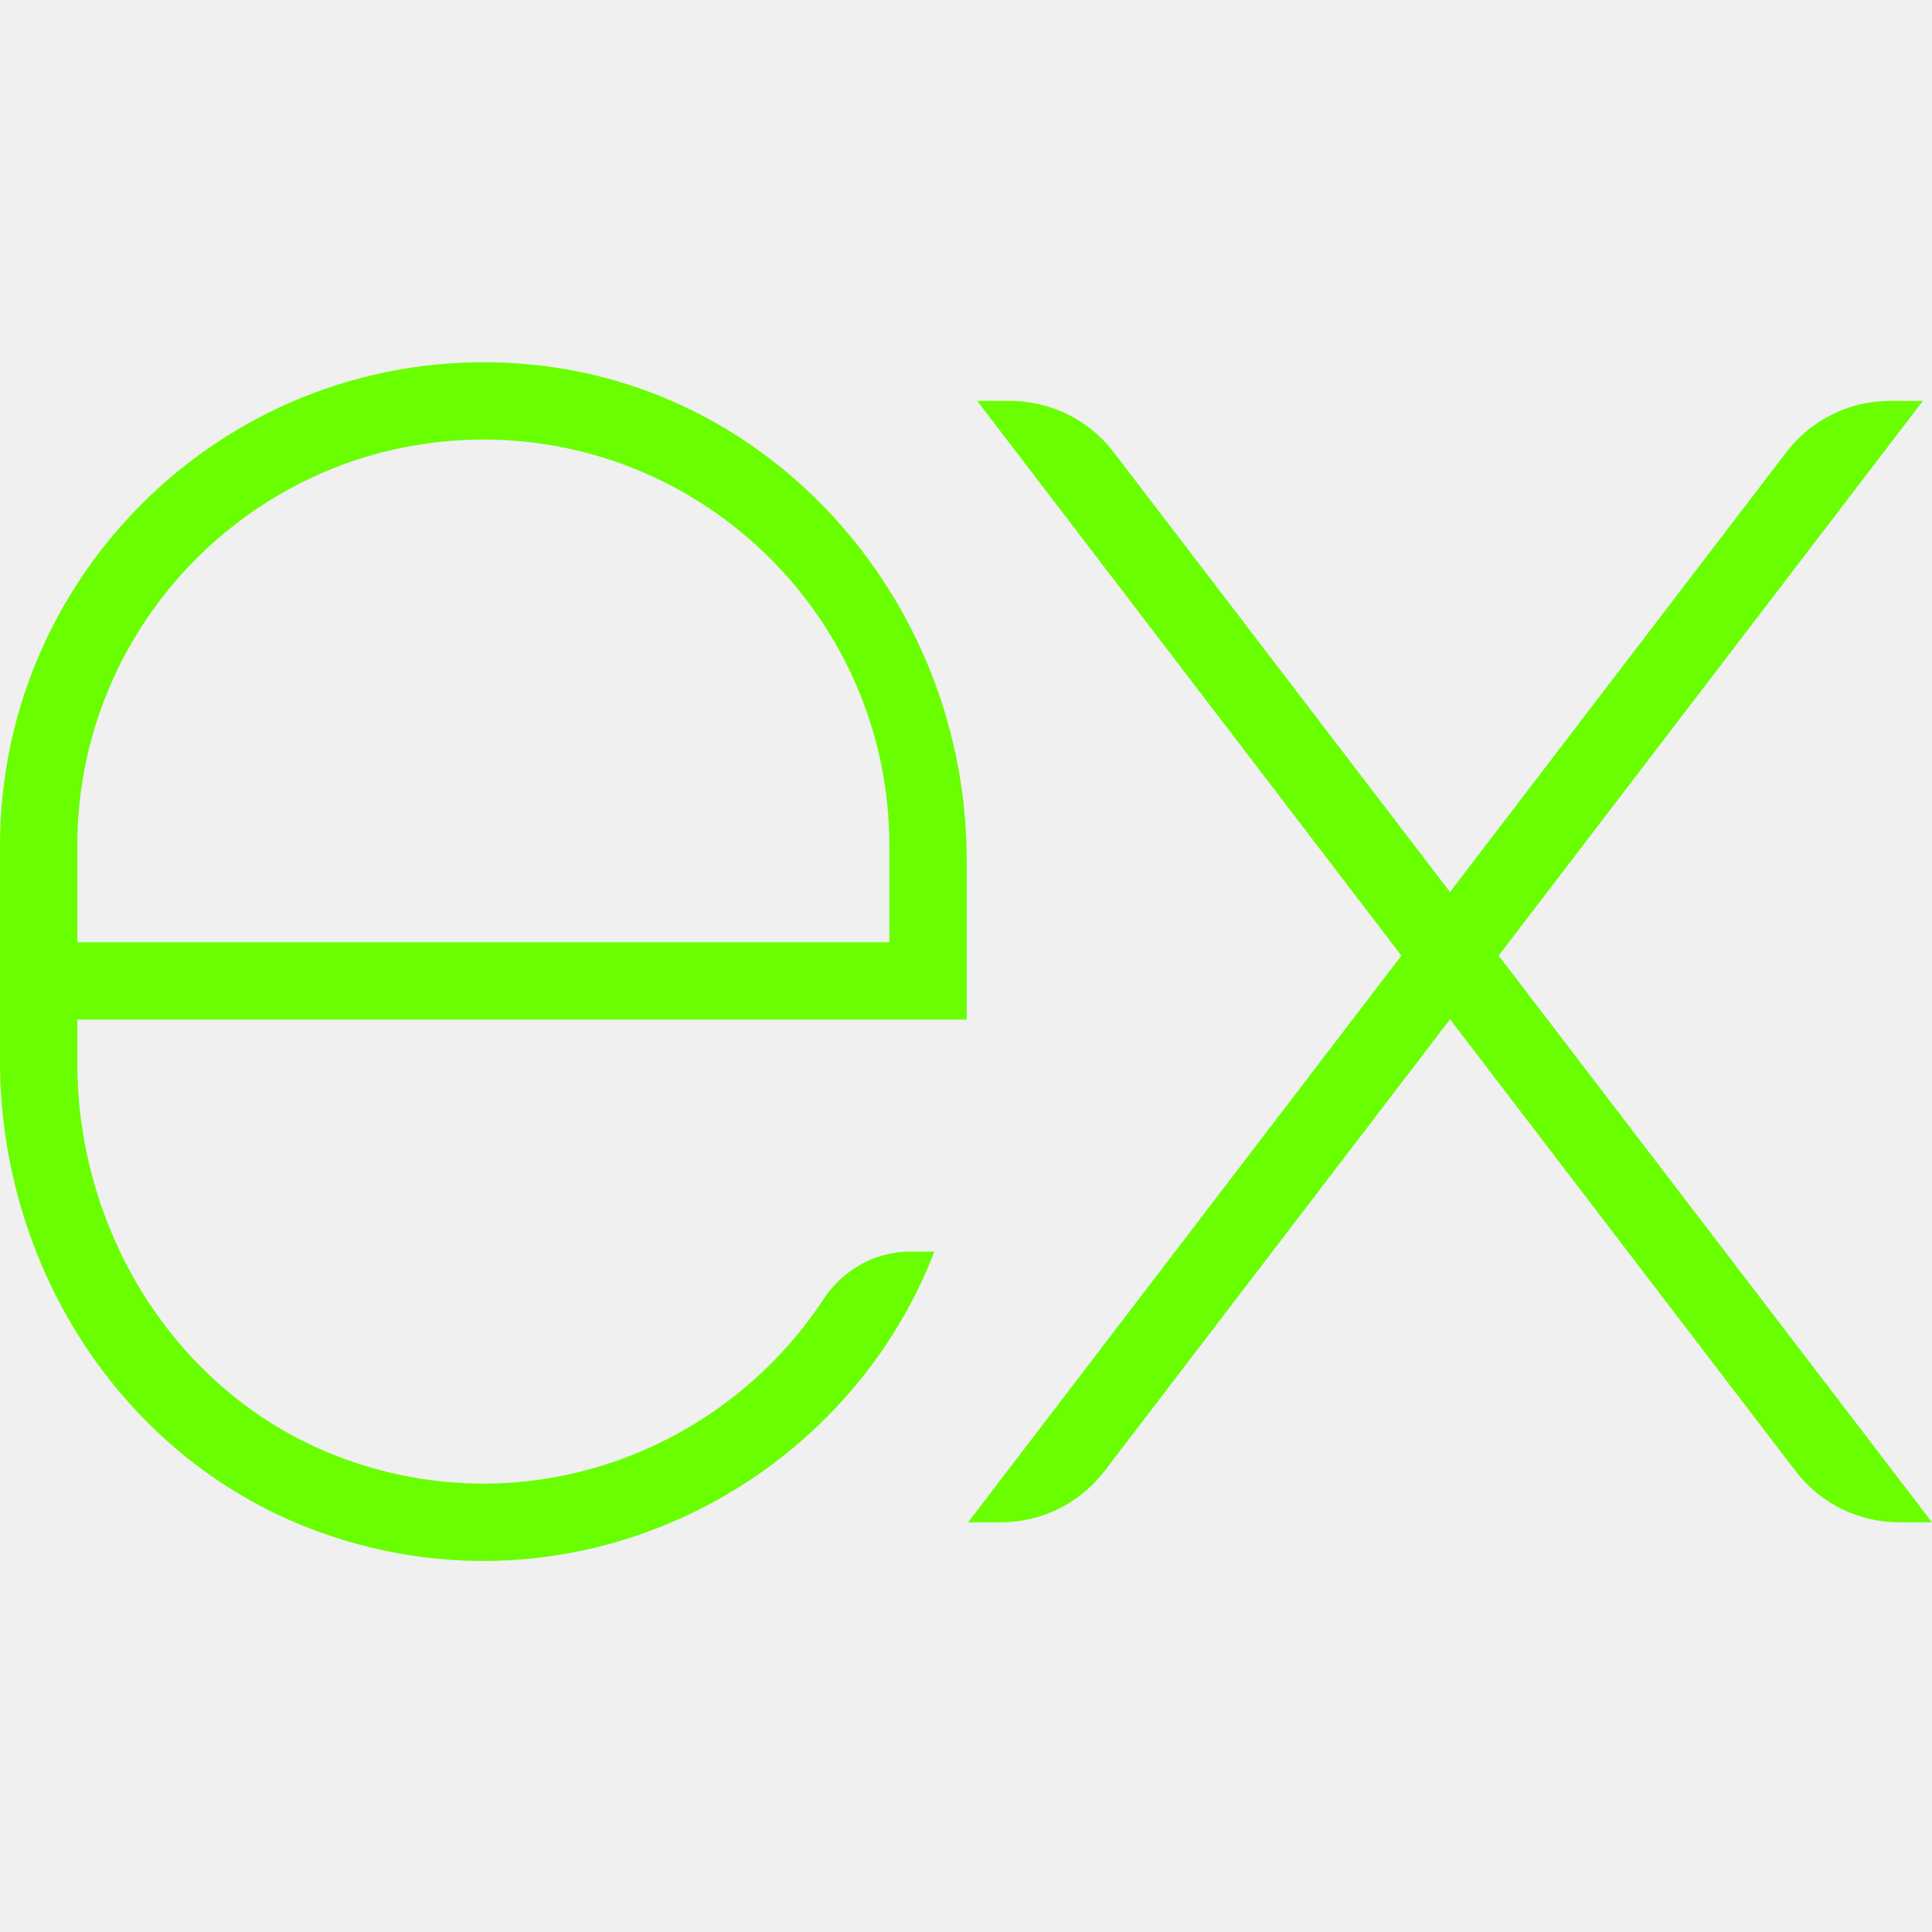
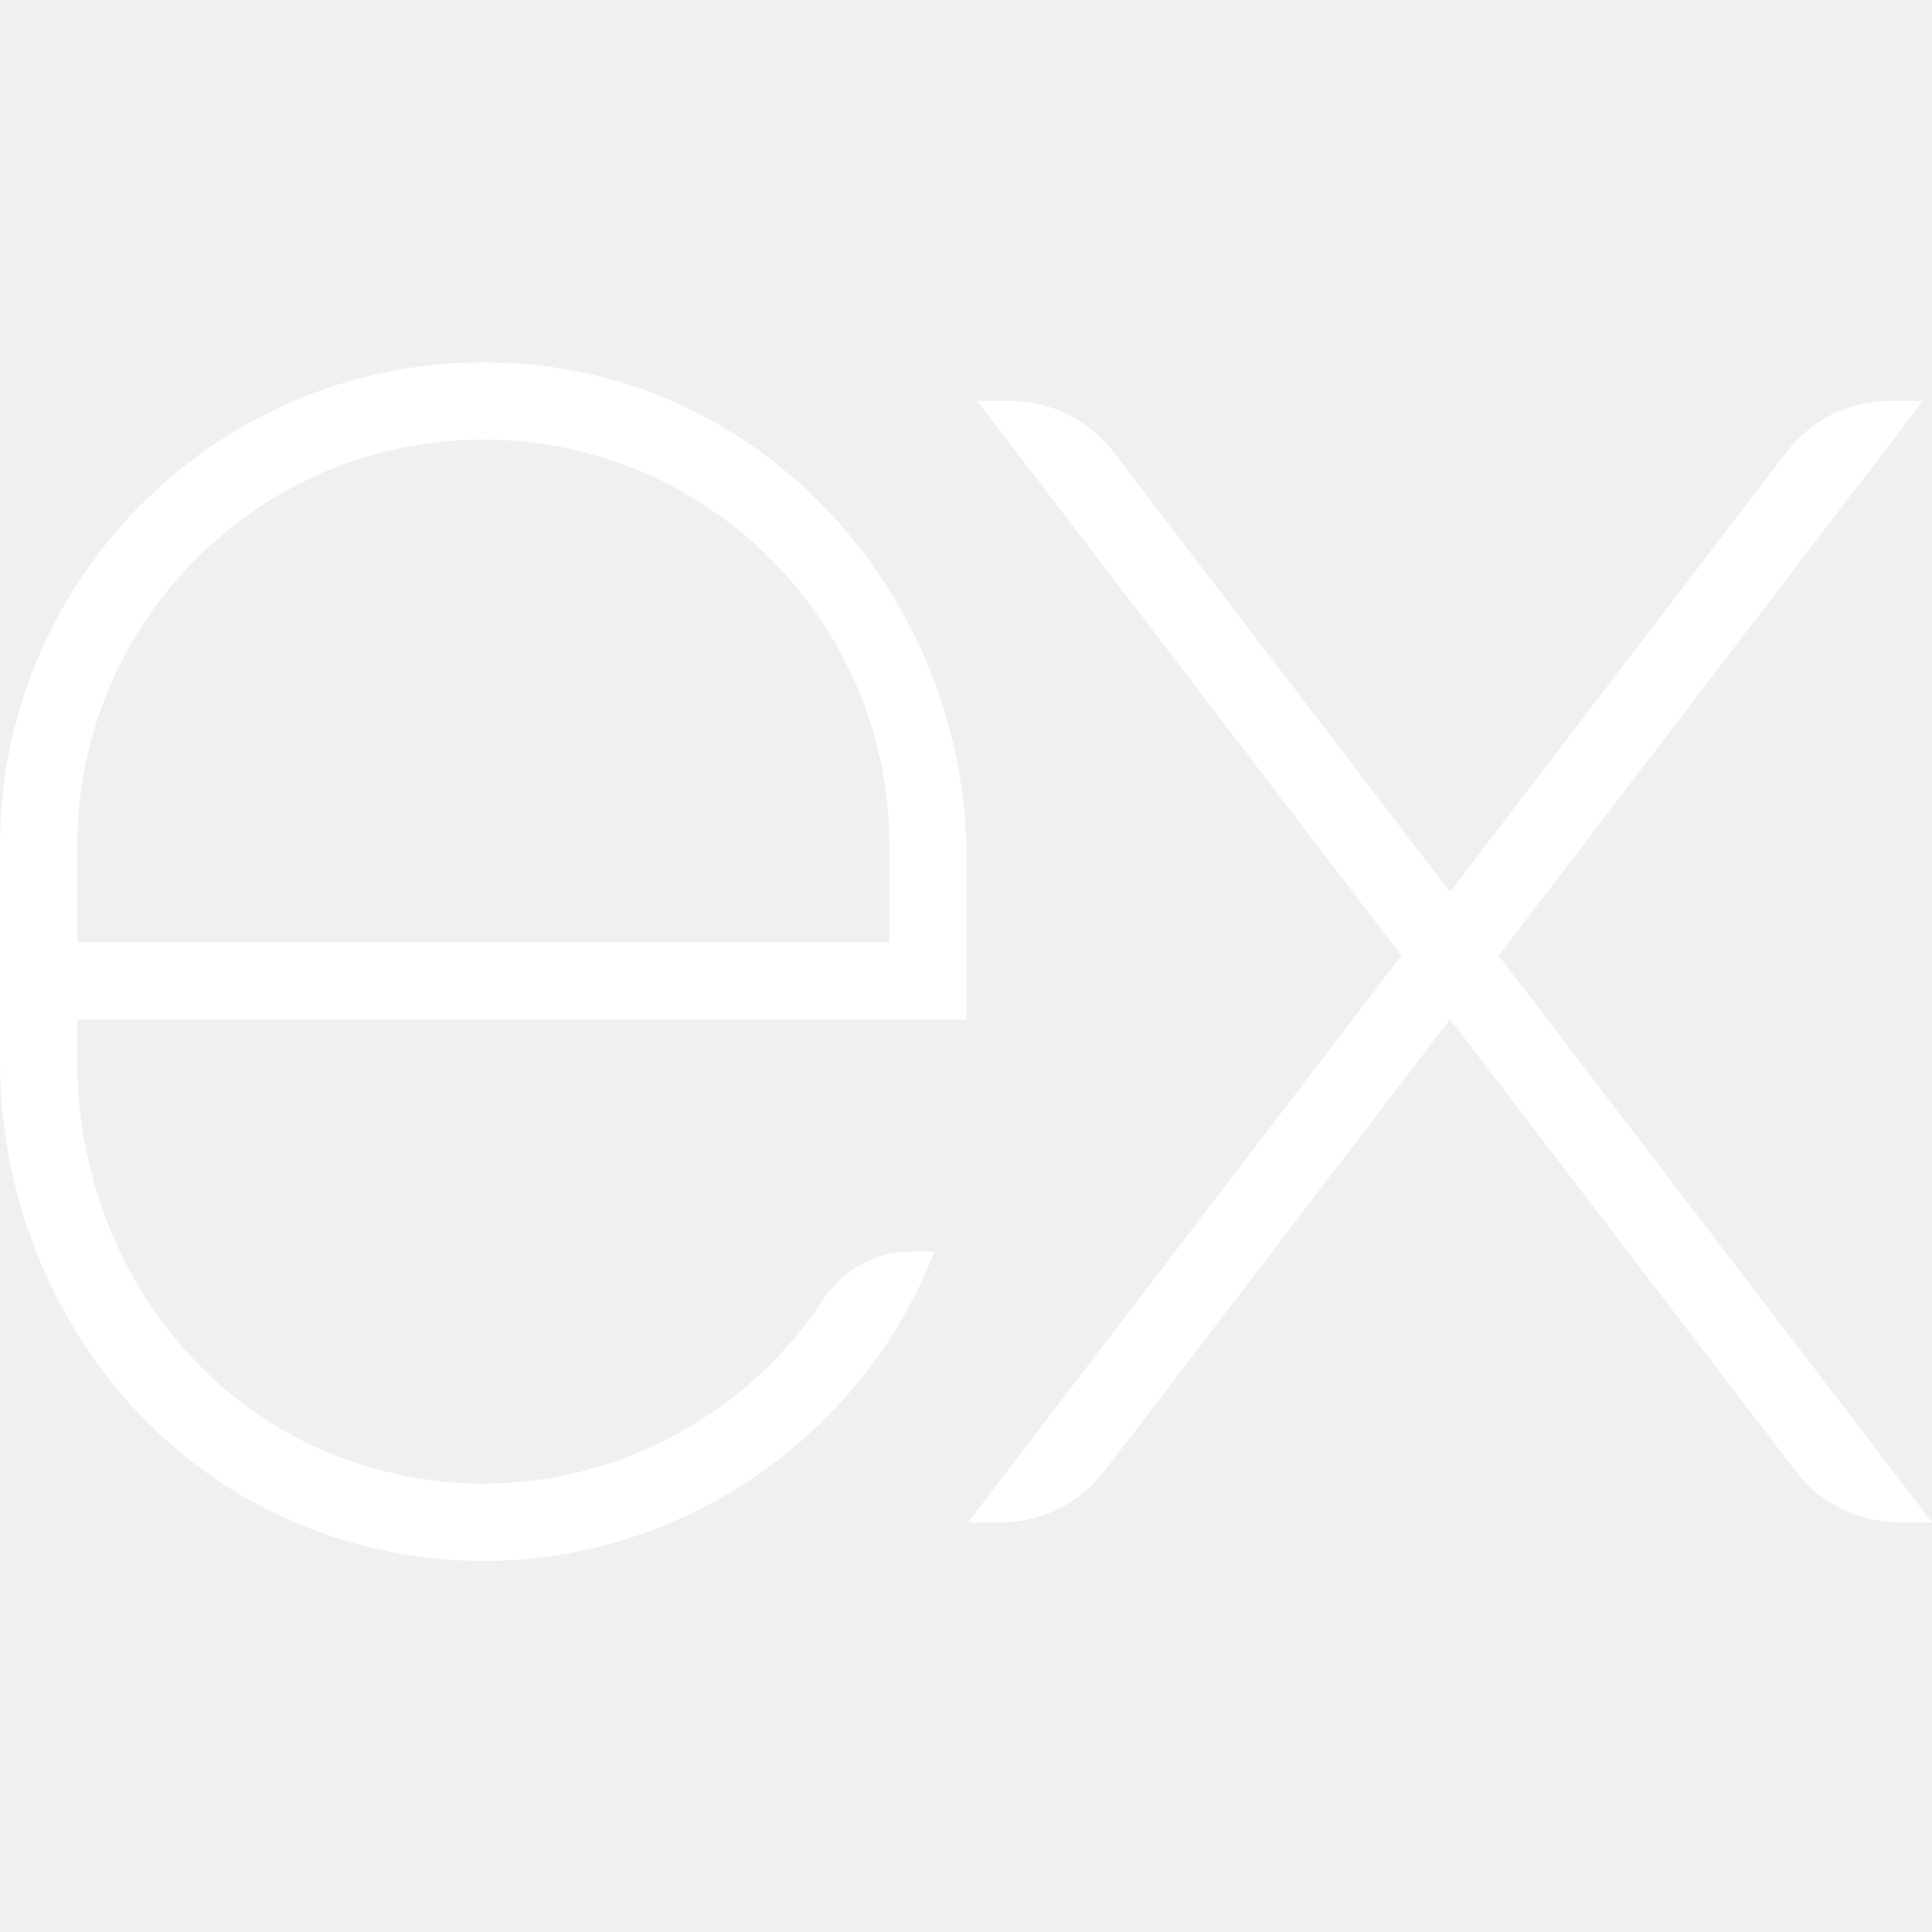
<svg xmlns="http://www.w3.org/2000/svg" width="48" height="48" viewBox="0 0 48 48" fill="none">
-   <path d="M47.774 9.96H46.958C45.948 9.96 44.997 10.431 44.383 11.232L36.025 22.162L27.667 11.232C27.055 10.431 26.103 9.96 25.094 9.96H24.278L34.817 23.742L24.052 37.821H24.869C25.878 37.821 26.829 37.35 27.442 36.548L36.026 25.324L44.61 36.548C45.223 37.35 46.174 37.821 47.183 37.821H48L37.234 23.742L47.774 9.96ZM20.452 32.289C17.999 36.017 13.168 37.928 8.55 36.243C4.487 34.761 1.921 30.722 1.921 26.397V25.331H13.45H24.017V21.36C24.017 15.111 19.389 9.64 13.166 9.055C6.026 8.383 0 14.005 0 21.008V26.362C0 31.522 3.089 36.319 7.944 38.066C14.287 40.349 20.959 36.942 23.215 31.096H22.602C21.727 31.096 20.933 31.558 20.452 32.289ZM1.921 21.008C1.921 15.446 6.446 10.921 12.009 10.921C17.571 10.921 22.096 15.446 22.096 21.008V23.41H1.921V21.008Z" fill="#69FF00" />
+   <path d="M47.774 9.96H46.958C45.948 9.96 44.997 10.431 44.383 11.232L36.025 22.162L27.667 11.232C27.055 10.431 26.103 9.96 25.094 9.96H24.278L34.817 23.742L24.052 37.821H24.869C25.878 37.821 26.829 37.35 27.442 36.548L36.026 25.324L44.61 36.548C45.223 37.35 46.174 37.821 47.183 37.821H48L37.234 23.742L47.774 9.96ZM20.452 32.289C17.999 36.017 13.168 37.928 8.55 36.243C4.487 34.761 1.921 30.722 1.921 26.397V25.331H13.45H24.017V21.36C24.017 15.111 19.389 9.64 13.166 9.055C6.026 8.383 0 14.005 0 21.008V26.362C0 31.522 3.089 36.319 7.944 38.066C14.287 40.349 20.959 36.942 23.215 31.096H22.602C21.727 31.096 20.933 31.558 20.452 32.289ZM1.921 21.008C1.921 15.446 6.446 10.921 12.009 10.921C17.571 10.921 22.096 15.446 22.096 21.008V23.41H1.921V21.008Z" fill="white" />
</svg>
